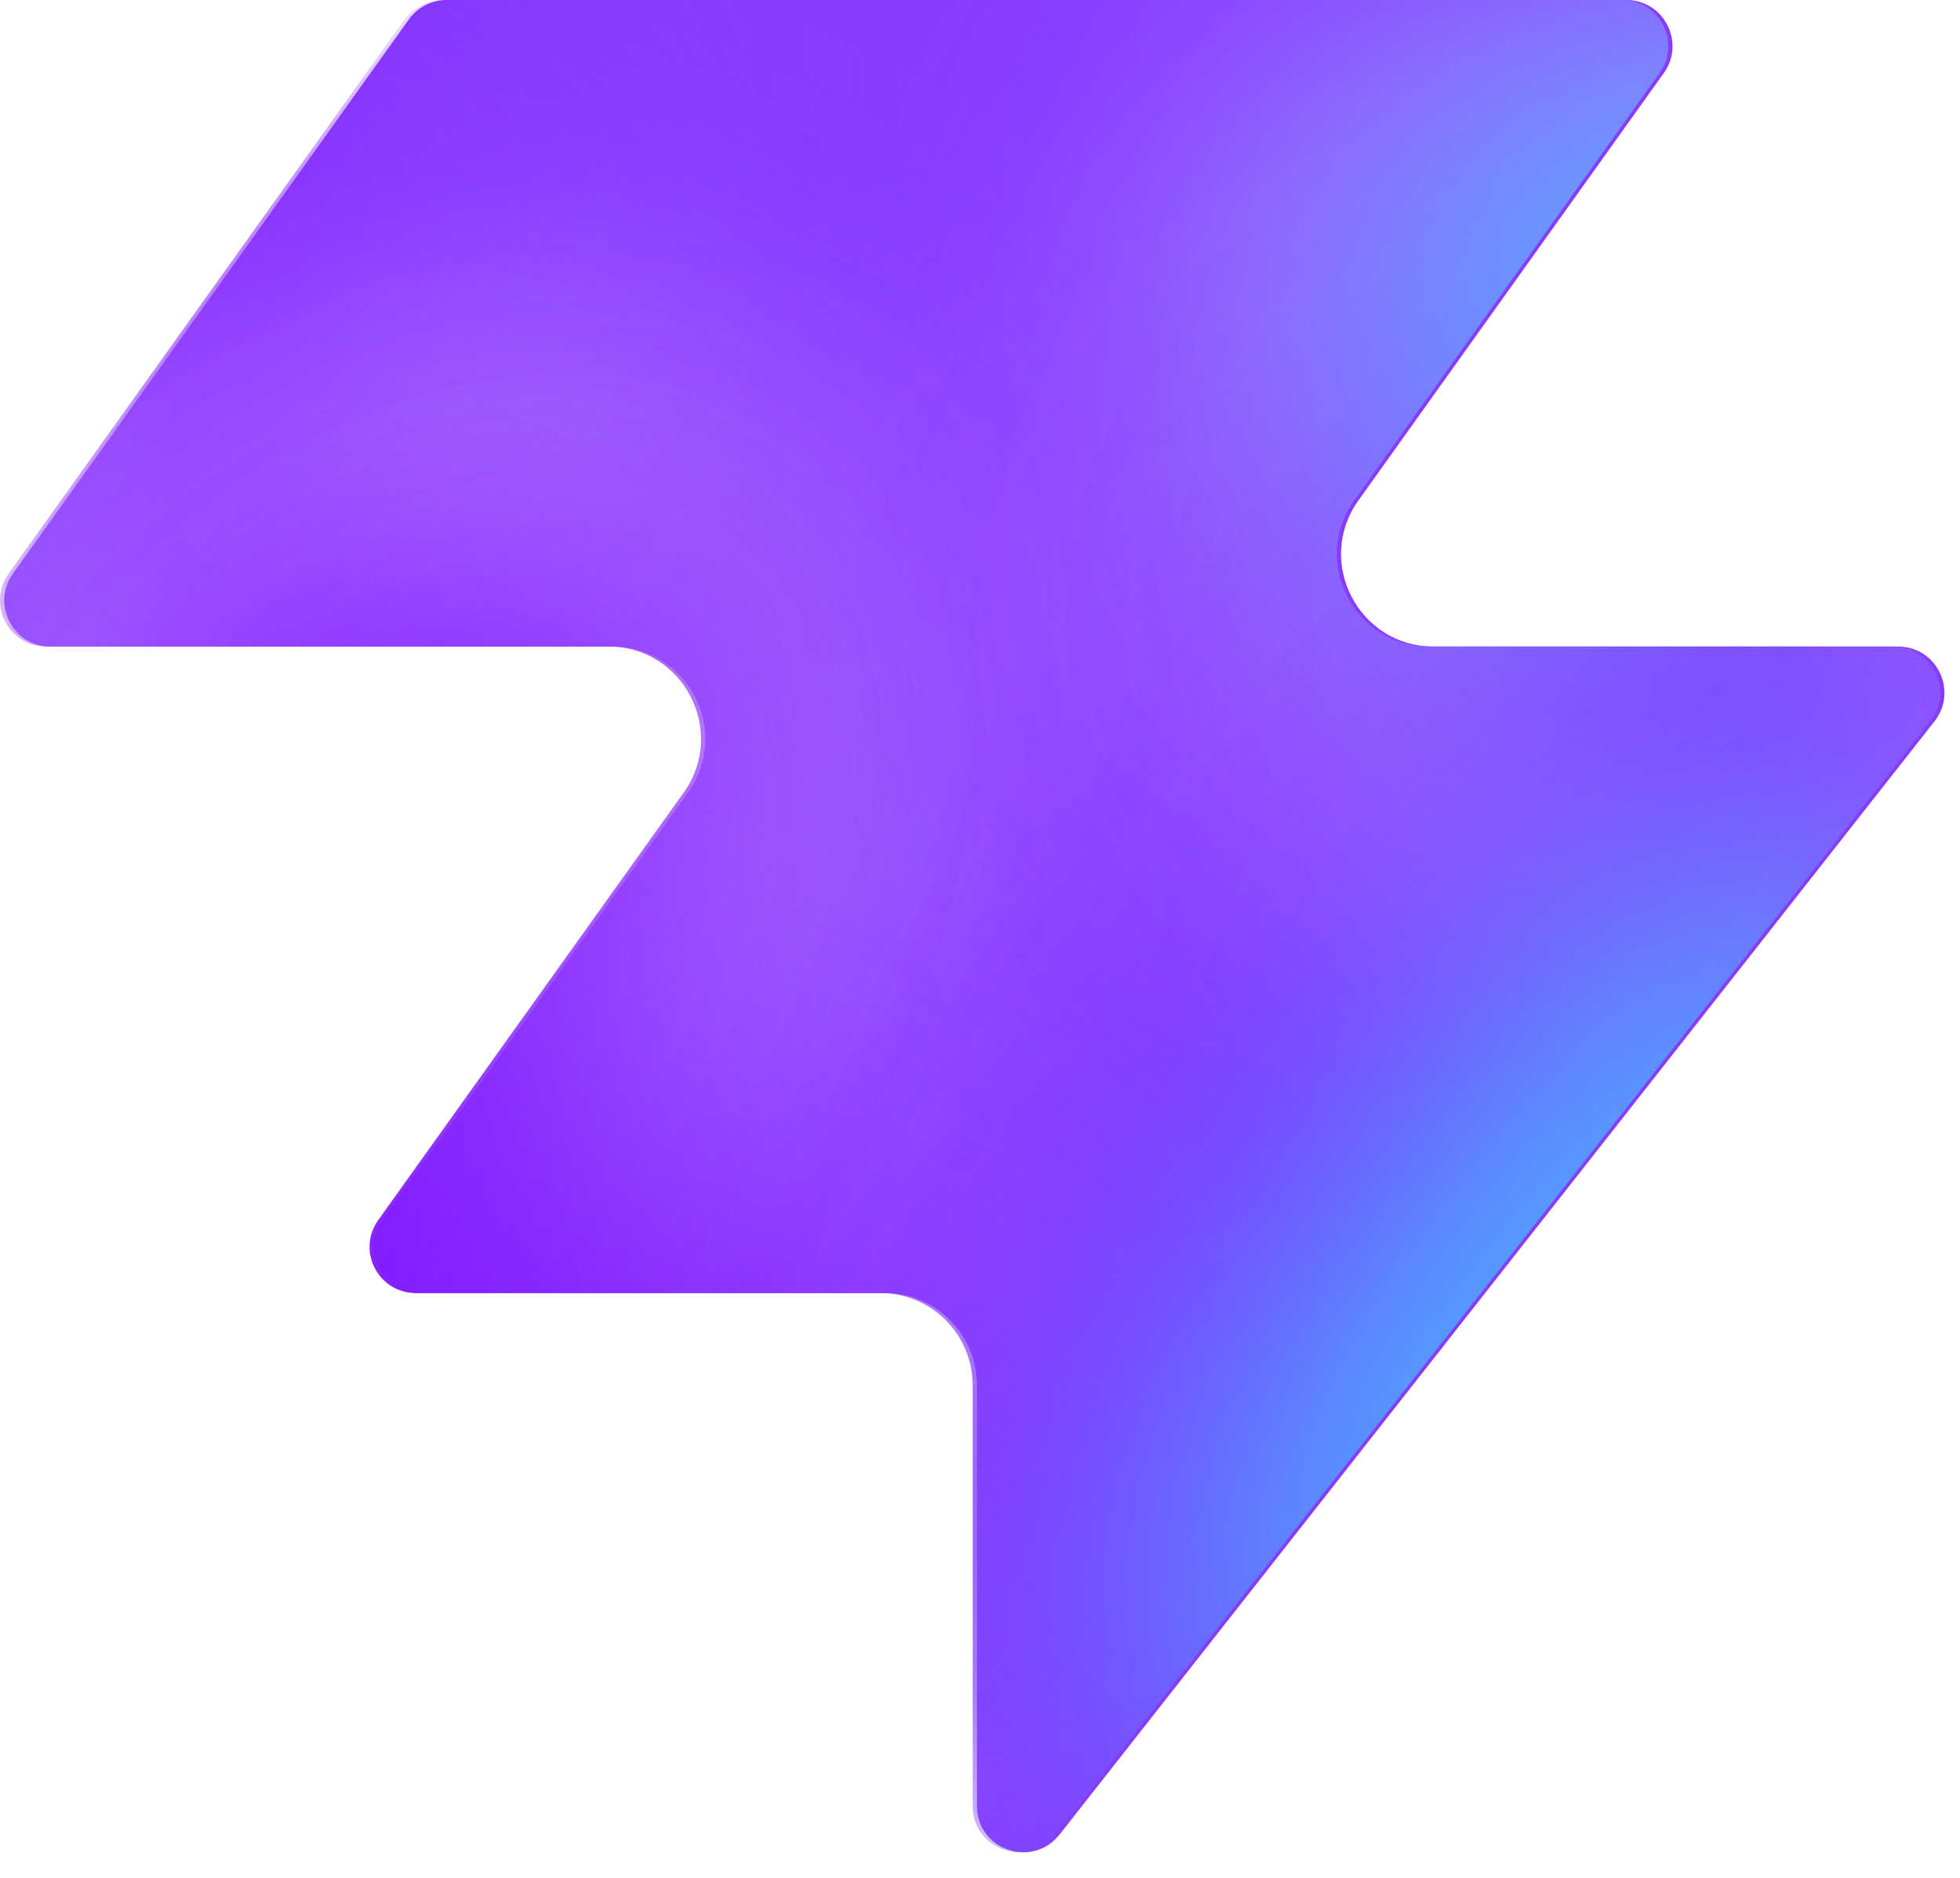
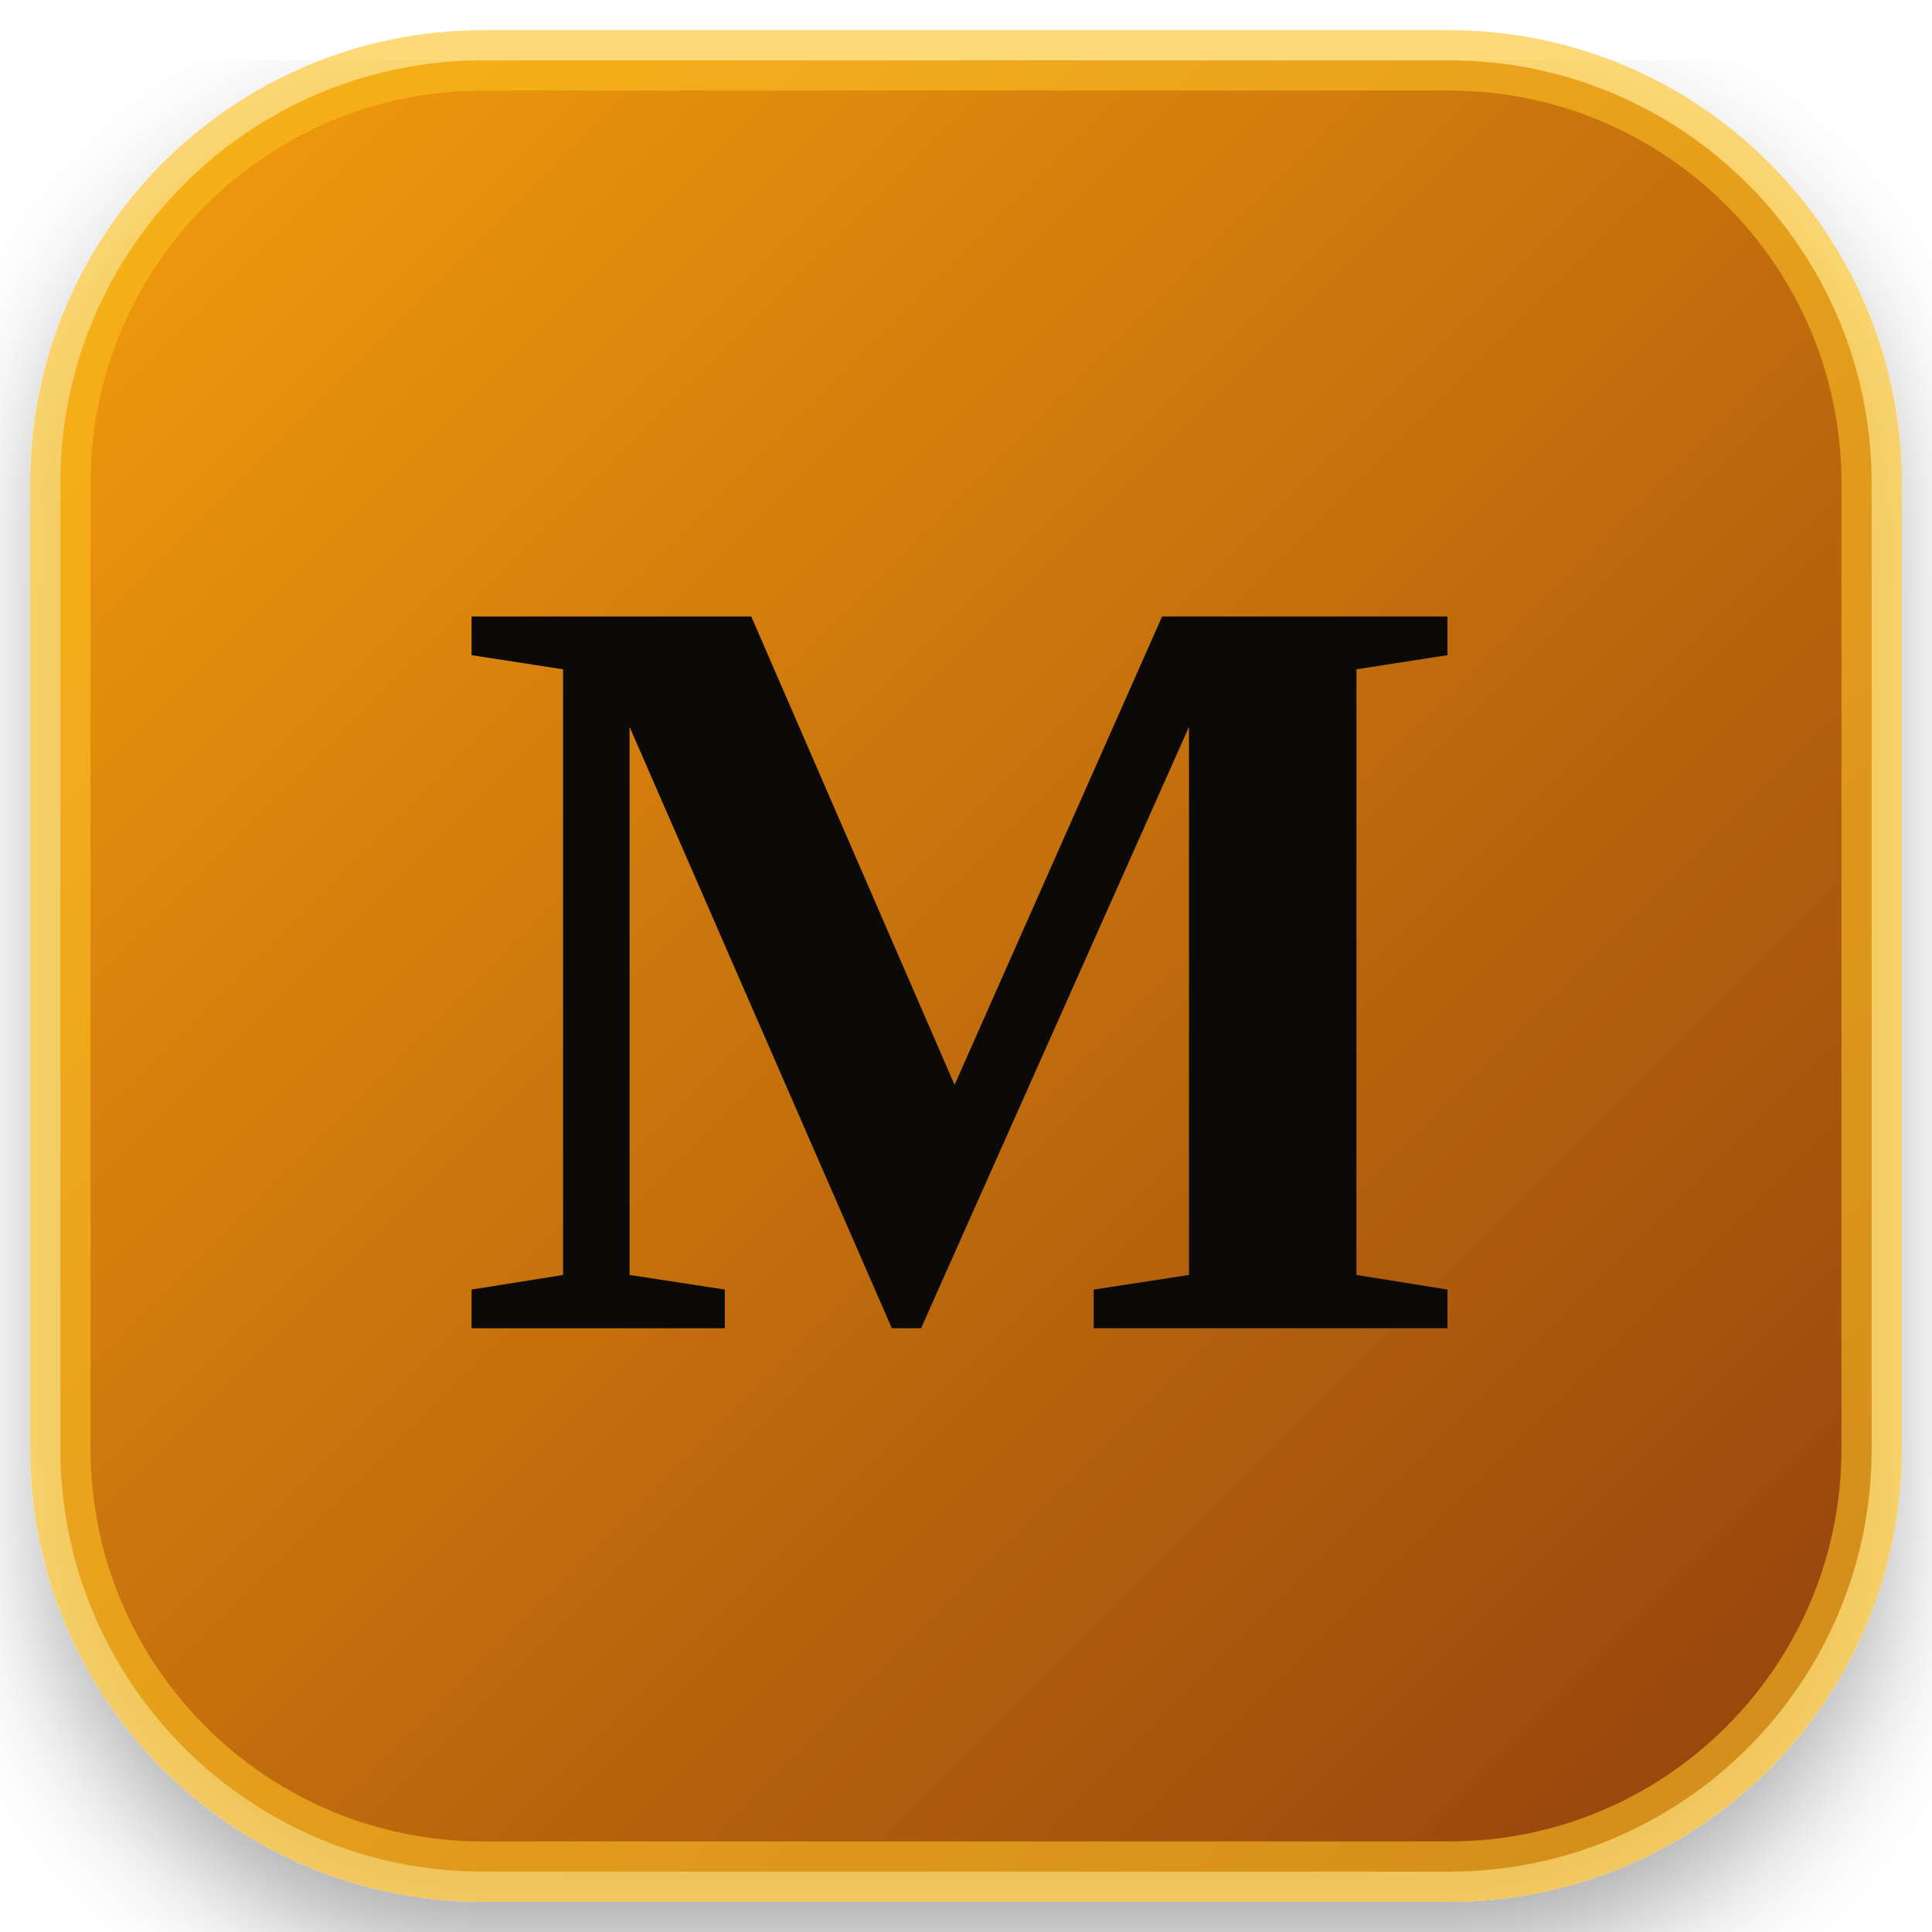
- <svg xmlns="http://www.w3.org/2000/svg" width="48" height="46" fill="none" viewBox="0 0 48 46">
-   <path fill="#863bff" d="M25.946 44.938c-.664.845-2.021.375-2.021-.698V33.937a2.26 2.26 0 0 0-2.262-2.262H10.287c-.92 0-1.456-1.04-.92-1.788l7.48-10.471c1.07-1.497 0-3.578-1.842-3.578H1.237c-.92 0-1.456-1.04-.92-1.788L10.013.474c.214-.297.556-.474.92-.474h28.894c.92 0 1.456 1.04.92 1.788l-7.48 10.471c-1.07 1.498 0 3.579 1.842 3.579h11.377c.943 0 1.473 1.088.89 1.83L25.947 44.94z" style="fill:#863bff;fill:color(display-p3 .525 .23 1);fill-opacity:1" />
-   <mask id="a" width="48" height="46" x="0" y="0" maskUnits="userSpaceOnUse" style="mask-type:alpha">
-     <path fill="#000" d="M25.842 44.938c-.664.844-2.021.375-2.021-.698V33.937a2.26 2.26 0 0 0-2.262-2.262H10.183c-.92 0-1.456-1.04-.92-1.788l7.48-10.471c1.07-1.498 0-3.579-1.842-3.579H1.133c-.92 0-1.456-1.04-.92-1.787L9.91.473c.214-.297.556-.474.92-.474h28.894c.92 0 1.456 1.04.92 1.788l-7.48 10.471c-1.07 1.498 0 3.578 1.842 3.578h11.377c.943 0 1.473 1.088.89 1.832L25.843 44.94z" style="fill:#000;fill-opacity:1" />
-   </mask>
-   <g mask="url(#a)">
-     <g filter="url(#b)">
-       <ellipse cx="5.508" cy="14.704" fill="#ede6ff" rx="5.508" ry="14.704" style="fill:#ede6ff;fill:color(display-p3 .927 .903 1);fill-opacity:1" transform="matrix(.00324 1 1 -.00324 -4.47 31.516)" />
-     </g>
-     <g filter="url(#c)">
-       <ellipse cx="10.399" cy="29.851" fill="#ede6ff" rx="10.399" ry="29.851" style="fill:#ede6ff;fill:color(display-p3 .927 .903 1);fill-opacity:1" transform="matrix(.00324 1 1 -.00324 -39.328 7.883)" />
-     </g>
-     <g filter="url(#d)">
-       <ellipse cx="5.508" cy="30.487" fill="#7e14ff" rx="5.508" ry="30.487" style="fill:#7e14ff;fill:color(display-p3 .492 .077 1);fill-opacity:1" transform="rotate(89.814 -25.913 -14.639)scale(1 -1)" />
-     </g>
-     <g filter="url(#e)">
-       <ellipse cx="5.508" cy="30.599" fill="#7e14ff" rx="5.508" ry="30.599" style="fill:#7e14ff;fill:color(display-p3 .492 .077 1);fill-opacity:1" transform="rotate(89.814 -32.644 -3.334)scale(1 -1)" />
-     </g>
-     <g filter="url(#f)">
-       <ellipse cx="5.508" cy="30.599" fill="#7e14ff" rx="5.508" ry="30.599" style="fill:#7e14ff;fill:color(display-p3 .492 .077 1);fill-opacity:1" transform="matrix(.00324 1 1 -.00324 -34.34 30.47)" />
-     </g>
-     <g filter="url(#g)">
-       <ellipse cx="14.072" cy="22.078" fill="#ede6ff" rx="14.072" ry="22.078" style="fill:#ede6ff;fill:color(display-p3 .927 .903 1);fill-opacity:1" transform="rotate(93.35 24.506 48.493)scale(-1 1)" />
-     </g>
-     <g filter="url(#h)">
-       <ellipse cx="3.47" cy="21.501" fill="#7e14ff" rx="3.47" ry="21.501" style="fill:#7e14ff;fill:color(display-p3 .492 .077 1);fill-opacity:1" transform="rotate(89.009 28.708 47.59)scale(-1 1)" />
-     </g>
-     <g filter="url(#i)">
-       <ellipse cx="3.47" cy="21.501" fill="#7e14ff" rx="3.47" ry="21.501" style="fill:#7e14ff;fill:color(display-p3 .492 .077 1);fill-opacity:1" transform="rotate(89.009 28.708 47.59)scale(-1 1)" />
-     </g>
-     <g filter="url(#j)">
-       <ellipse cx=".387" cy="8.972" fill="#7e14ff" rx="4.407" ry="29.108" style="fill:#7e14ff;fill:color(display-p3 .492 .077 1);fill-opacity:1" transform="rotate(39.51 .387 8.972)" />
-     </g>
-     <g filter="url(#k)">
-       <ellipse cx="47.523" cy="-6.092" fill="#7e14ff" rx="4.407" ry="29.108" style="fill:#7e14ff;fill:color(display-p3 .492 .077 1);fill-opacity:1" transform="rotate(37.892 47.523 -6.092)" />
-     </g>
-     <g filter="url(#l)">
-       <ellipse cx="41.412" cy="6.333" fill="#47bfff" rx="5.971" ry="9.665" style="fill:#47bfff;fill:color(display-p3 .28 .748 1);fill-opacity:1" transform="rotate(37.892 41.412 6.333)" />
-     </g>
-     <g filter="url(#m)">
-       <ellipse cx="-1.879" cy="38.332" fill="#7e14ff" rx="4.407" ry="29.108" style="fill:#7e14ff;fill:color(display-p3 .492 .077 1);fill-opacity:1" transform="rotate(37.892 -1.88 38.332)" />
-     </g>
-     <g filter="url(#n)">
-       <ellipse cx="-1.879" cy="38.332" fill="#7e14ff" rx="4.407" ry="29.108" style="fill:#7e14ff;fill:color(display-p3 .492 .077 1);fill-opacity:1" transform="rotate(37.892 -1.88 38.332)" />
-     </g>
-     <g filter="url(#o)">
-       <ellipse cx="35.651" cy="29.907" fill="#7e14ff" rx="4.407" ry="29.108" style="fill:#7e14ff;fill:color(display-p3 .492 .077 1);fill-opacity:1" transform="rotate(37.892 35.651 29.907)" />
-     </g>
-     <g filter="url(#p)">
-       <ellipse cx="38.418" cy="32.4" fill="#47bfff" rx="5.971" ry="15.297" style="fill:#47bfff;fill:color(display-p3 .28 .748 1);fill-opacity:1" transform="rotate(37.892 38.418 32.4)" />
-     </g>
-   </g>
+ <svg xmlns="http://www.w3.org/2000/svg" viewBox="0 0 64 64" width="64" height="64">
  <defs>
-     <filter id="b" width="60.045" height="41.654" x="-19.77" y="16.149" color-interpolation-filters="sRGB" filterUnits="userSpaceOnUse">
-       <feFlood flood-opacity="0" result="BackgroundImageFix" />
-       <feBlend in="SourceGraphic" in2="BackgroundImageFix" result="shape" />
-       <feGaussianBlur result="effect1_foregroundBlur_2002_17158" stdDeviation="7.659" />
-     </filter>
-     <filter id="c" width="90.34" height="51.437" x="-54.613" y="-7.533" color-interpolation-filters="sRGB" filterUnits="userSpaceOnUse">
-       <feFlood flood-opacity="0" result="BackgroundImageFix" />
-       <feBlend in="SourceGraphic" in2="BackgroundImageFix" result="shape" />
-       <feGaussianBlur result="effect1_foregroundBlur_2002_17158" stdDeviation="7.659" />
-     </filter>
-     <filter id="d" width="79.355" height="29.4" x="-49.64" y="2.03" color-interpolation-filters="sRGB" filterUnits="userSpaceOnUse">
-       <feFlood flood-opacity="0" result="BackgroundImageFix" />
-       <feBlend in="SourceGraphic" in2="BackgroundImageFix" result="shape" />
-       <feGaussianBlur result="effect1_foregroundBlur_2002_17158" stdDeviation="4.596" />
-     </filter>
-     <filter id="e" width="79.579" height="29.4" x="-45.045" y="20.029" color-interpolation-filters="sRGB" filterUnits="userSpaceOnUse">
-       <feFlood flood-opacity="0" result="BackgroundImageFix" />
-       <feBlend in="SourceGraphic" in2="BackgroundImageFix" result="shape" />
-       <feGaussianBlur result="effect1_foregroundBlur_2002_17158" stdDeviation="4.596" />
-     </filter>
-     <filter id="f" width="79.579" height="29.4" x="-43.513" y="21.178" color-interpolation-filters="sRGB" filterUnits="userSpaceOnUse">
-       <feFlood flood-opacity="0" result="BackgroundImageFix" />
-       <feBlend in="SourceGraphic" in2="BackgroundImageFix" result="shape" />
-       <feGaussianBlur result="effect1_foregroundBlur_2002_17158" stdDeviation="4.596" />
-     </filter>
-     <filter id="g" width="74.749" height="58.852" x="15.756" y="-17.901" color-interpolation-filters="sRGB" filterUnits="userSpaceOnUse">
-       <feFlood flood-opacity="0" result="BackgroundImageFix" />
-       <feBlend in="SourceGraphic" in2="BackgroundImageFix" result="shape" />
-       <feGaussianBlur result="effect1_foregroundBlur_2002_17158" stdDeviation="7.659" />
-     </filter>
-     <filter id="h" width="61.377" height="25.362" x="23.548" y="2.284" color-interpolation-filters="sRGB" filterUnits="userSpaceOnUse">
-       <feFlood flood-opacity="0" result="BackgroundImageFix" />
-       <feBlend in="SourceGraphic" in2="BackgroundImageFix" result="shape" />
-       <feGaussianBlur result="effect1_foregroundBlur_2002_17158" stdDeviation="4.596" />
-     </filter>
-     <filter id="i" width="61.377" height="25.362" x="23.548" y="2.284" color-interpolation-filters="sRGB" filterUnits="userSpaceOnUse">
-       <feFlood flood-opacity="0" result="BackgroundImageFix" />
-       <feBlend in="SourceGraphic" in2="BackgroundImageFix" result="shape" />
-       <feGaussianBlur result="effect1_foregroundBlur_2002_17158" stdDeviation="4.596" />
-     </filter>
-     <filter id="j" width="56.045" height="63.649" x="-27.636" y="-22.853" color-interpolation-filters="sRGB" filterUnits="userSpaceOnUse">
-       <feFlood flood-opacity="0" result="BackgroundImageFix" />
-       <feBlend in="SourceGraphic" in2="BackgroundImageFix" result="shape" />
-       <feGaussianBlur result="effect1_foregroundBlur_2002_17158" stdDeviation="4.596" />
-     </filter>
-     <filter id="k" width="54.814" height="64.646" x="20.116" y="-38.415" color-interpolation-filters="sRGB" filterUnits="userSpaceOnUse">
-       <feFlood flood-opacity="0" result="BackgroundImageFix" />
-       <feBlend in="SourceGraphic" in2="BackgroundImageFix" result="shape" />
-       <feGaussianBlur result="effect1_foregroundBlur_2002_17158" stdDeviation="4.596" />
-     </filter>
-     <filter id="l" width="33.541" height="35.313" x="24.641" y="-11.323" color-interpolation-filters="sRGB" filterUnits="userSpaceOnUse">
-       <feFlood flood-opacity="0" result="BackgroundImageFix" />
-       <feBlend in="SourceGraphic" in2="BackgroundImageFix" result="shape" />
-       <feGaussianBlur result="effect1_foregroundBlur_2002_17158" stdDeviation="4.596" />
-     </filter>
-     <filter id="m" width="54.814" height="64.646" x="-29.286" y="6.009" color-interpolation-filters="sRGB" filterUnits="userSpaceOnUse">
-       <feFlood flood-opacity="0" result="BackgroundImageFix" />
-       <feBlend in="SourceGraphic" in2="BackgroundImageFix" result="shape" />
-       <feGaussianBlur result="effect1_foregroundBlur_2002_17158" stdDeviation="4.596" />
-     </filter>
-     <filter id="n" width="54.814" height="64.646" x="-29.286" y="6.009" color-interpolation-filters="sRGB" filterUnits="userSpaceOnUse">
-       <feFlood flood-opacity="0" result="BackgroundImageFix" />
-       <feBlend in="SourceGraphic" in2="BackgroundImageFix" result="shape" />
-       <feGaussianBlur result="effect1_foregroundBlur_2002_17158" stdDeviation="4.596" />
-     </filter>
-     <filter id="o" width="54.814" height="64.646" x="8.244" y="-2.416" color-interpolation-filters="sRGB" filterUnits="userSpaceOnUse">
-       <feFlood flood-opacity="0" result="BackgroundImageFix" />
-       <feBlend in="SourceGraphic" in2="BackgroundImageFix" result="shape" />
-       <feGaussianBlur result="effect1_foregroundBlur_2002_17158" stdDeviation="4.596" />
-     </filter>
-     <filter id="p" width="39.409" height="43.623" x="18.713" y="10.588" color-interpolation-filters="sRGB" filterUnits="userSpaceOnUse">
-       <feFlood flood-opacity="0" result="BackgroundImageFix" />
-       <feBlend in="SourceGraphic" in2="BackgroundImageFix" result="shape" />
-       <feGaussianBlur result="effect1_foregroundBlur_2002_17158" stdDeviation="4.596" />
+     <linearGradient id="amberGrad" x1="0%" y1="0%" x2="100%" y2="100%">
+       <stop offset="0%" stop-color="#f59e0b" />
+       <stop offset="100%" stop-color="#92400e" />
+     </linearGradient>
+     <filter id="shadow" x="-10%" y="-10%" width="120%" height="120%">
+       <feDropShadow dx="0" dy="2" stdDeviation="2" flood-color="#000" flood-opacity="0.35" />
    </filter>
  </defs>
+   <rect x="2" y="2" width="60" height="60" rx="14" fill="url(#amberGrad)" stroke="#fbbf24" stroke-width="2" stroke-opacity="0.6" filter="url(#shadow)" />
+   <text x="32" y="44" text-anchor="middle" font-family="'Cinzel', 'Times New Roman', Georgia, serif" font-size="36" font-weight="800" fill="#0c0a09" letter-spacing="-0.5">M</text>
</svg>
